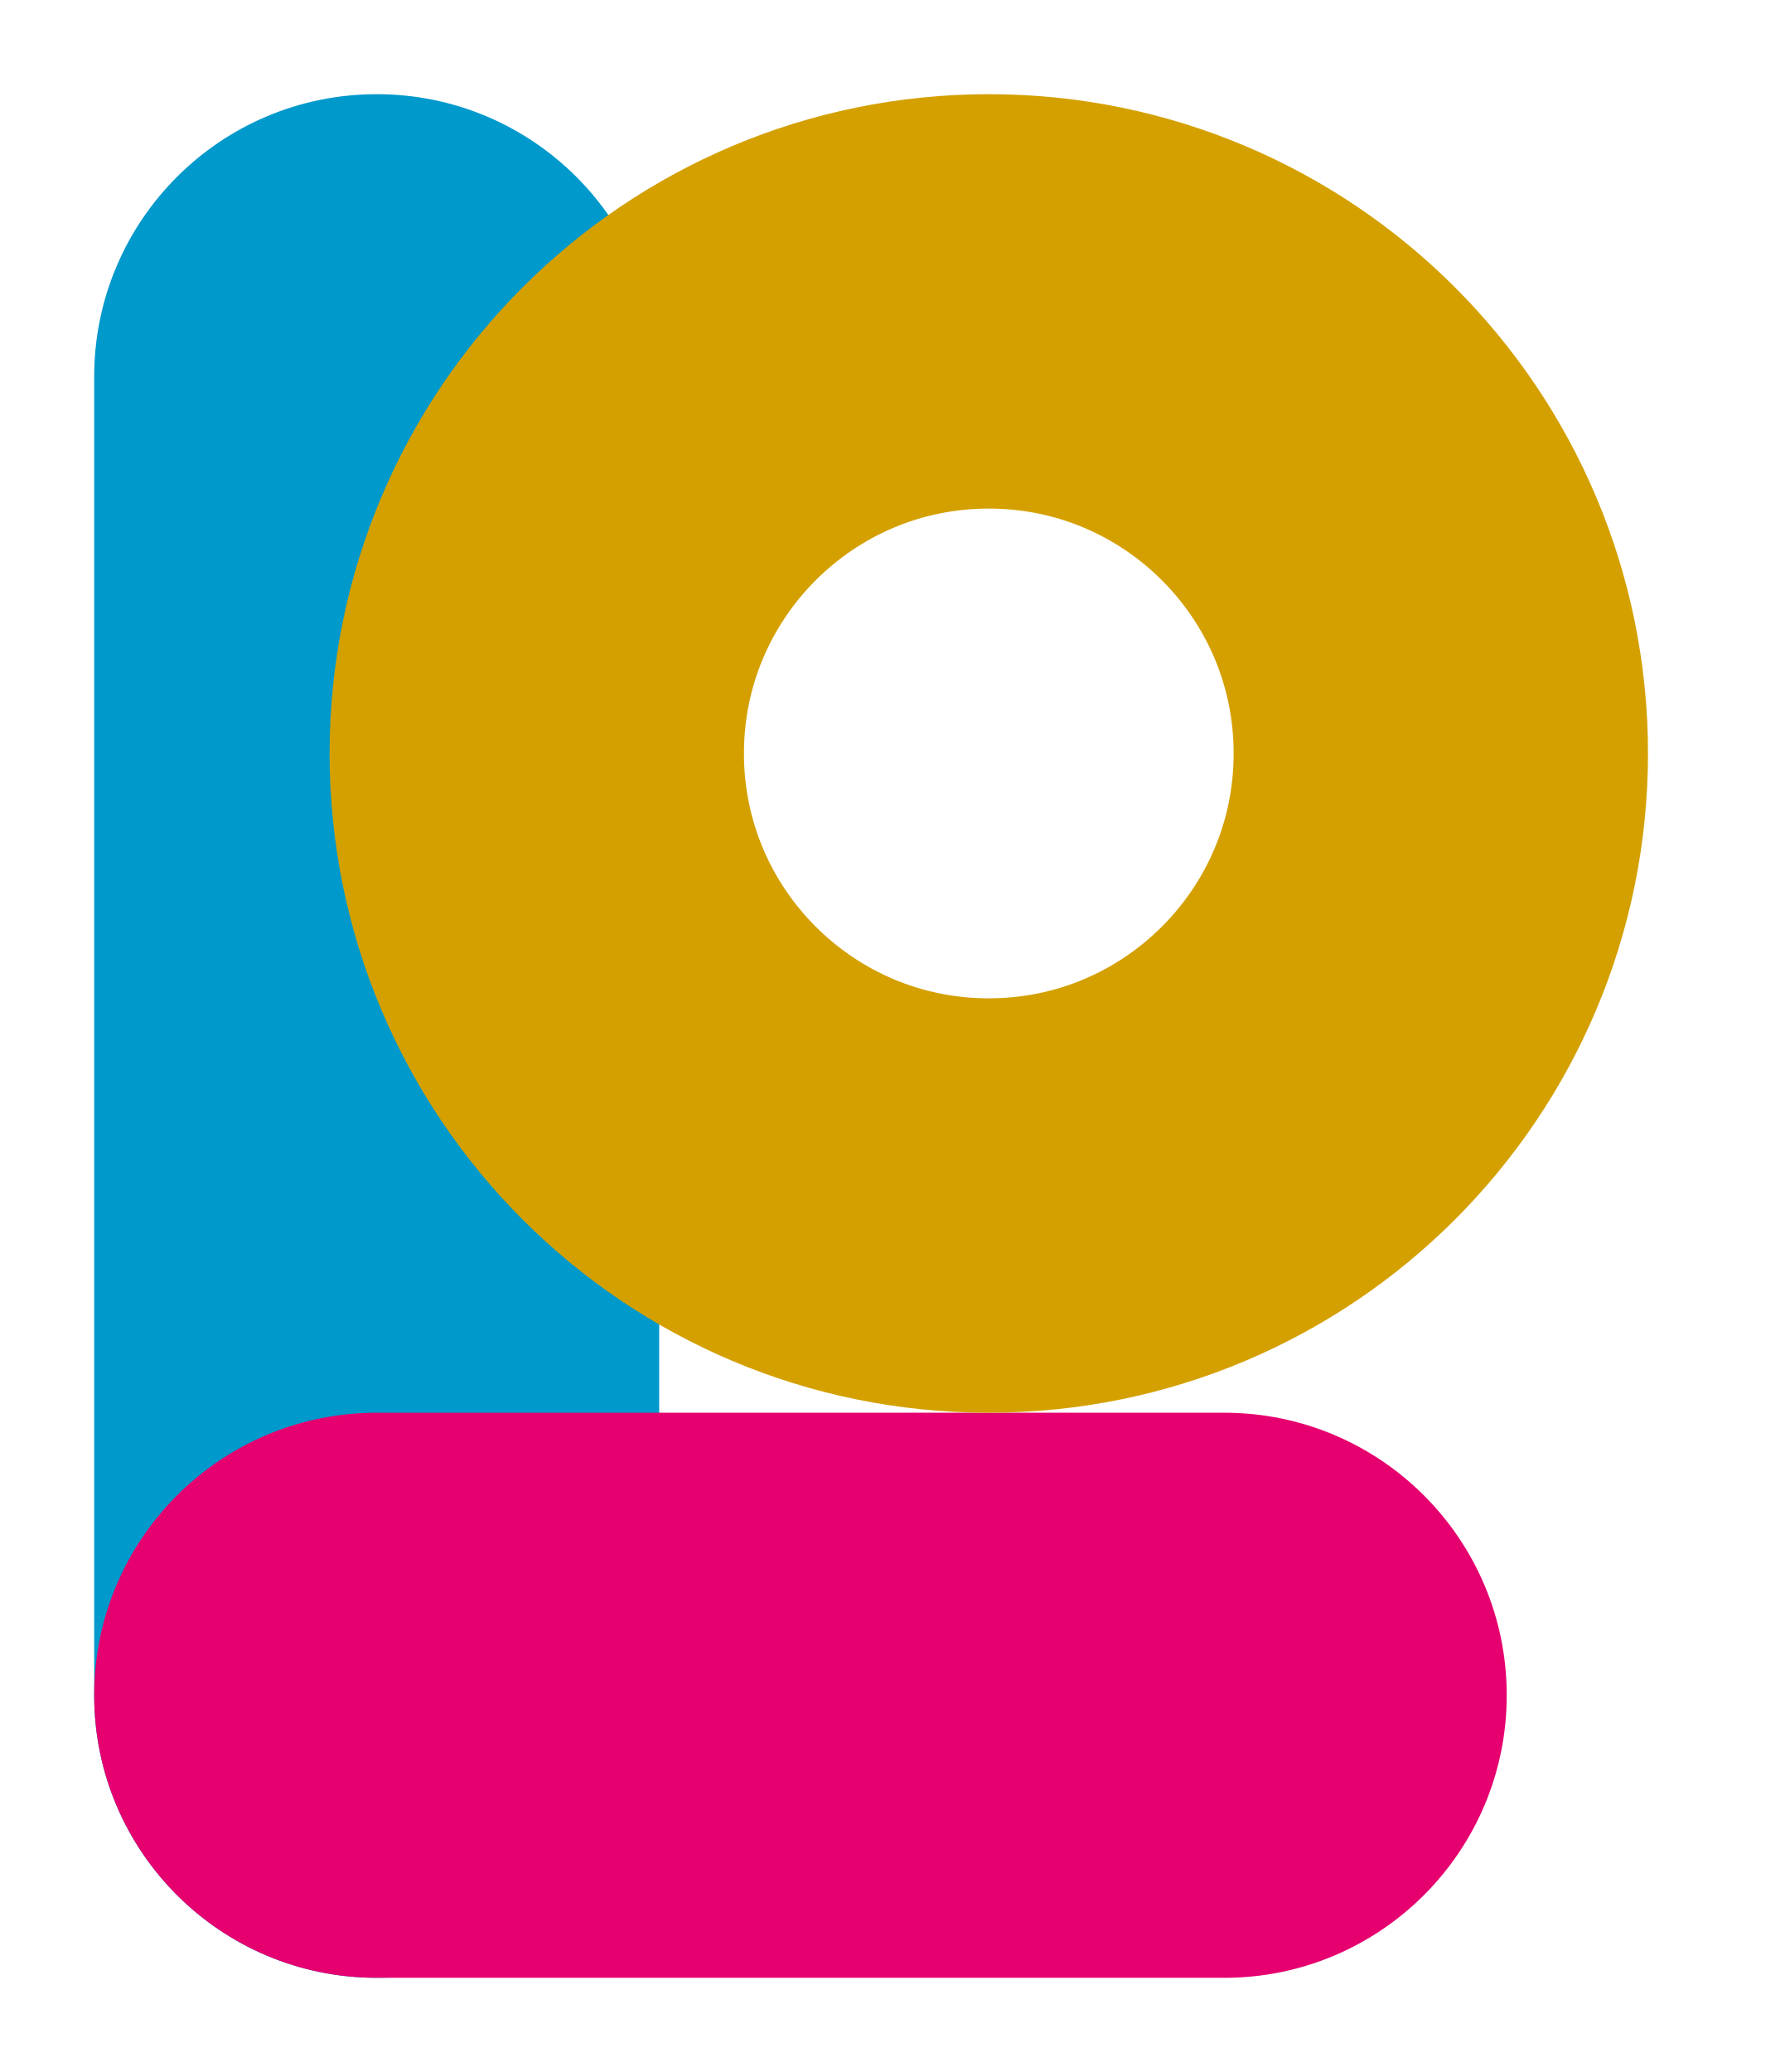
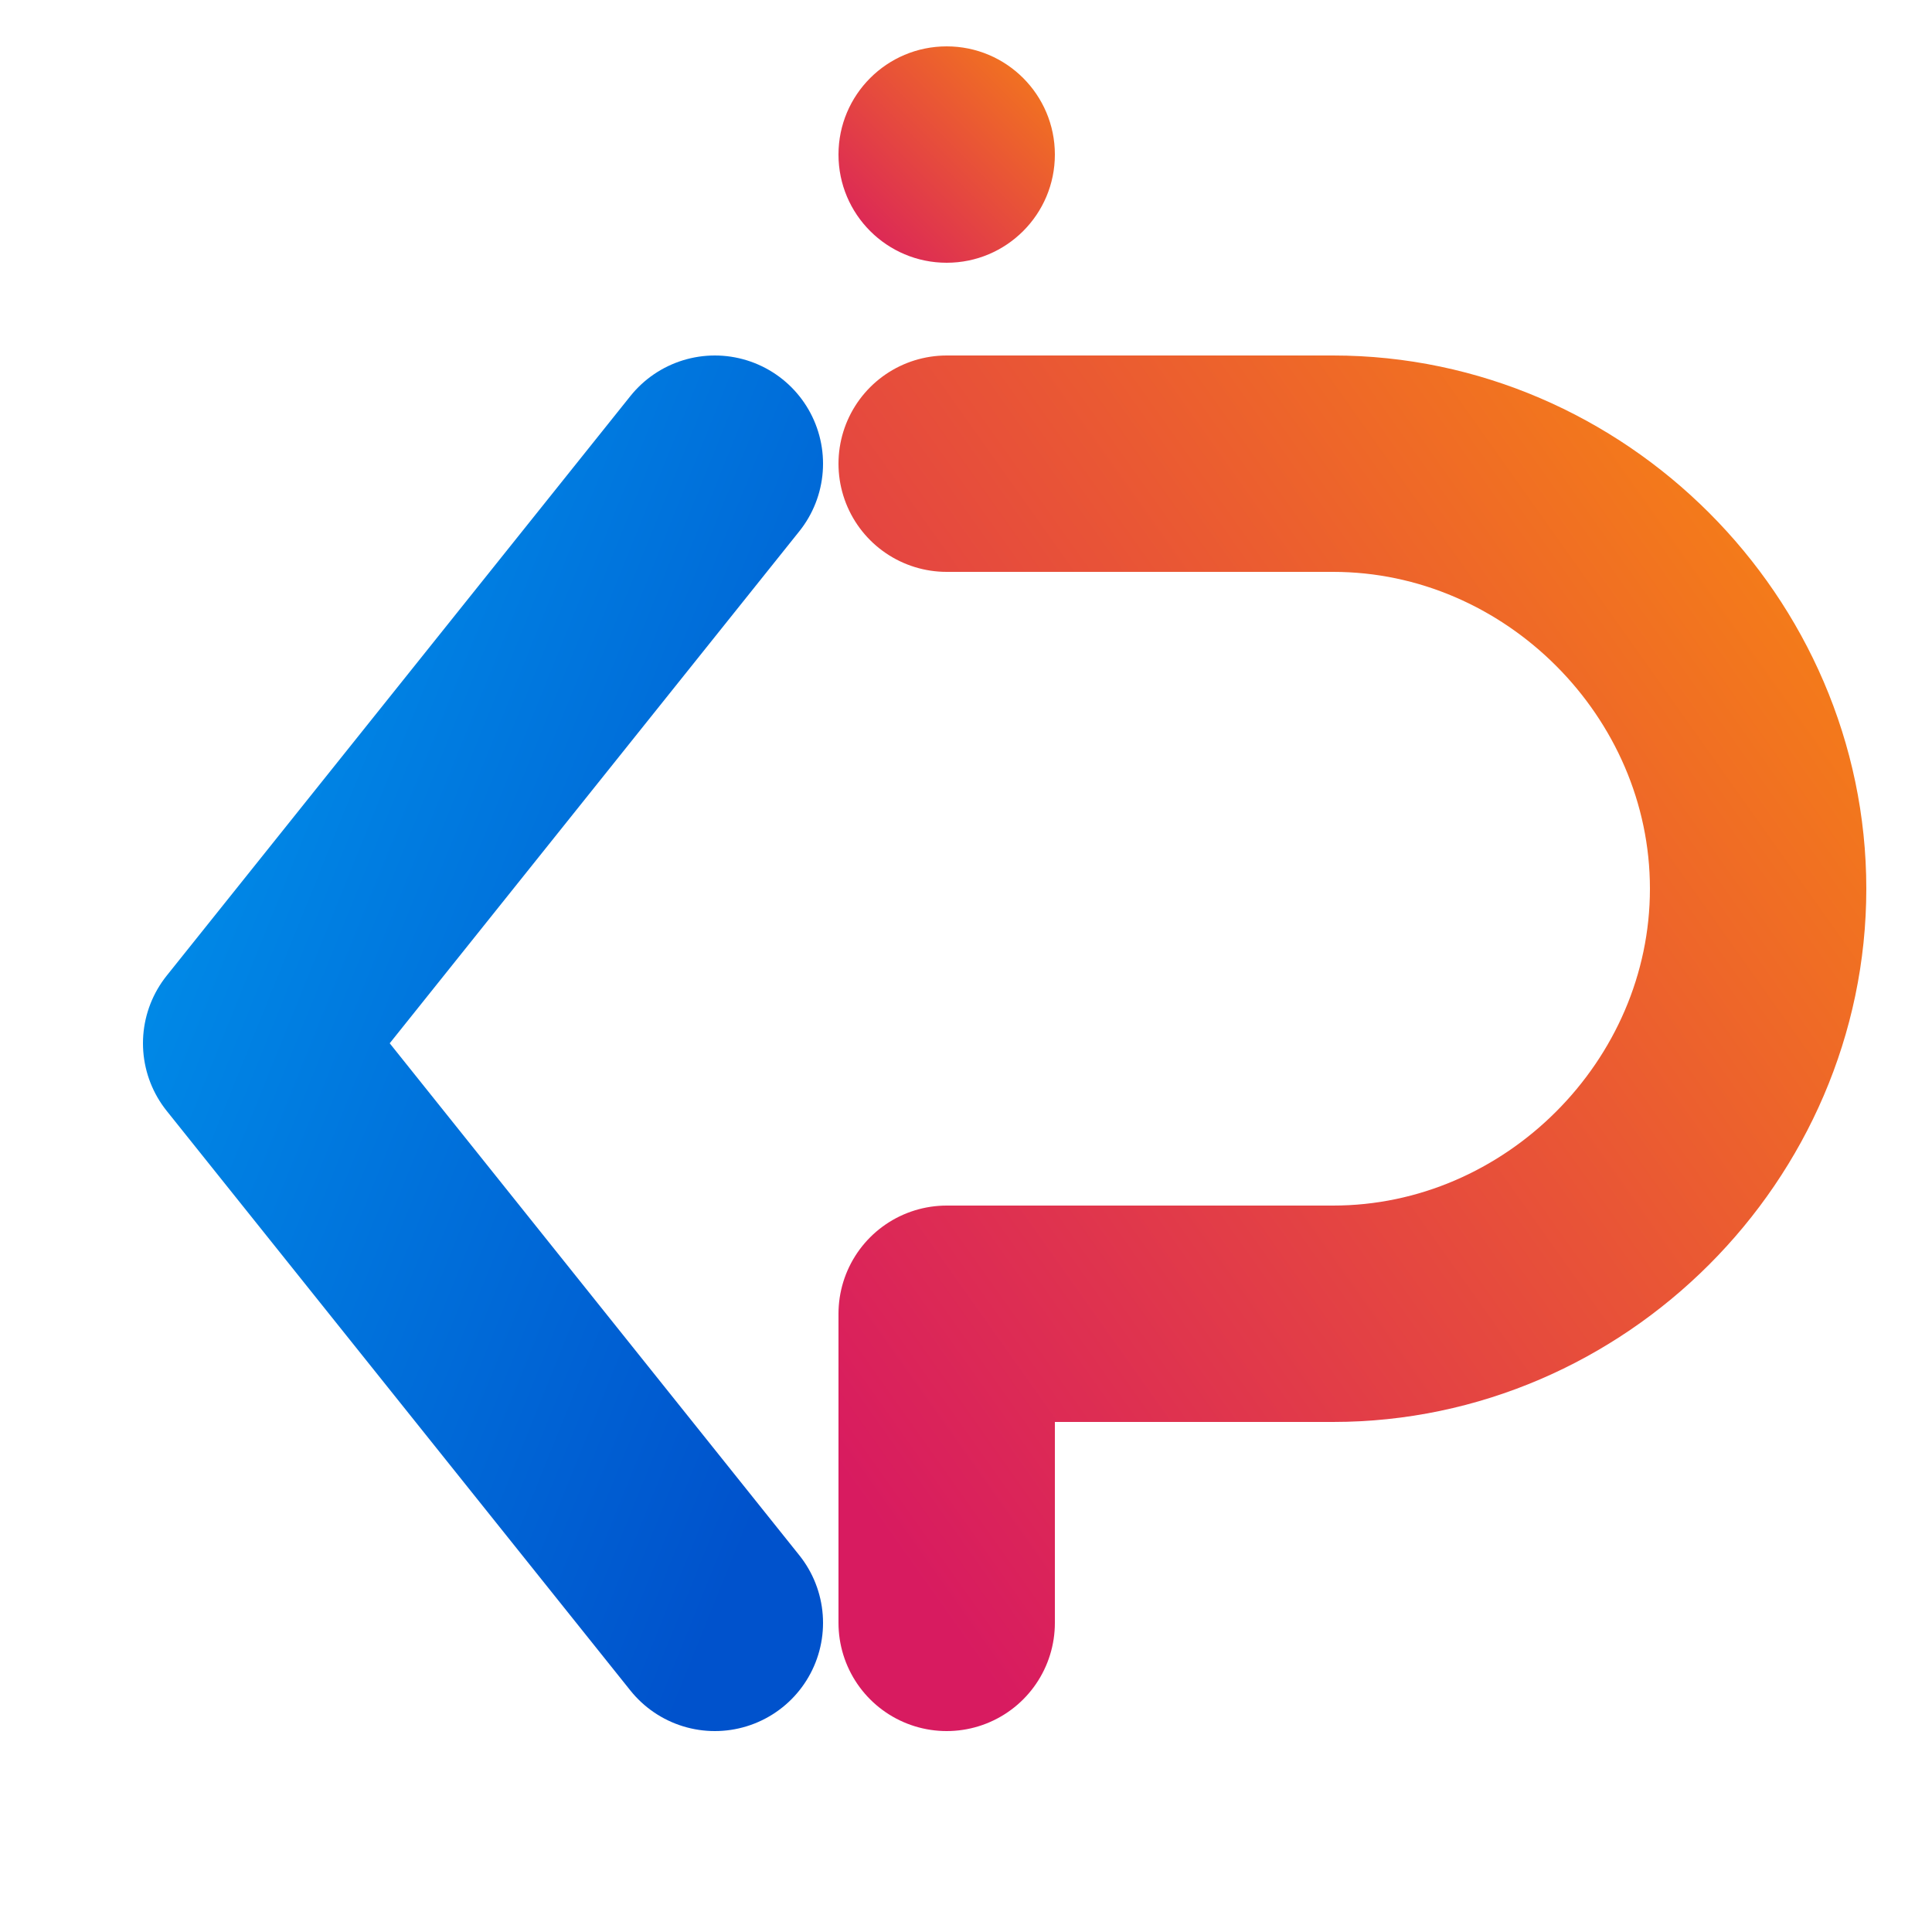
- <svg xmlns="http://www.w3.org/2000/svg" viewBox="40 20 190 220" width="100%" height="100%">
-   <rect x="50" y="30" width="60" height="200" rx="30" fill="#0099CC" />
-   <rect x="50" y="170" width="150" height="60" rx="30" fill="#E6006F" />
-   <circle cx="145" cy="100" r="48" fill="none" stroke="#D4A000" stroke-width="44" />
+ <svg xmlns="http://www.w3.org/2000/svg" viewBox="0 0 500 500" width="100%" height="100%">
+   <defs>
+     <linearGradient id="vsGradPriL" x1="0%" y1="0%" x2="100%" y2="100%">
+       <stop offset="0%" stop-color="#0090EA" />
+       <stop offset="100%" stop-color="#0052CC" />
+     </linearGradient>
+     <linearGradient id="vsGradSecL" x1="0%" y1="100%" x2="100%" y2="0%">
+       <stop offset="0%" stop-color="#D81B60" />
+       <stop offset="100%" stop-color="#F57F17" />
+     </linearGradient>
+   </defs>
+   <g transform="translate(45, 70)">
+     <path d="M 140 50 L 20 200 L 140 350" fill="none" stroke="url(#vsGradPriL)" stroke-width="56" stroke-linecap="round" stroke-linejoin="round" />
+     <path d="M 200 50 L 300 50 C 360 50 410 100 410 160 C 410 220 360 270 300 270 L 200 270 L 200 350" fill="none" stroke="url(#vsGradSecL)" stroke-width="56" stroke-linecap="round" stroke-linejoin="round" />
+     <circle cx="200" cy="-30" r="28" fill="url(#vsGradSecL)" />
+   </g>
</svg>
